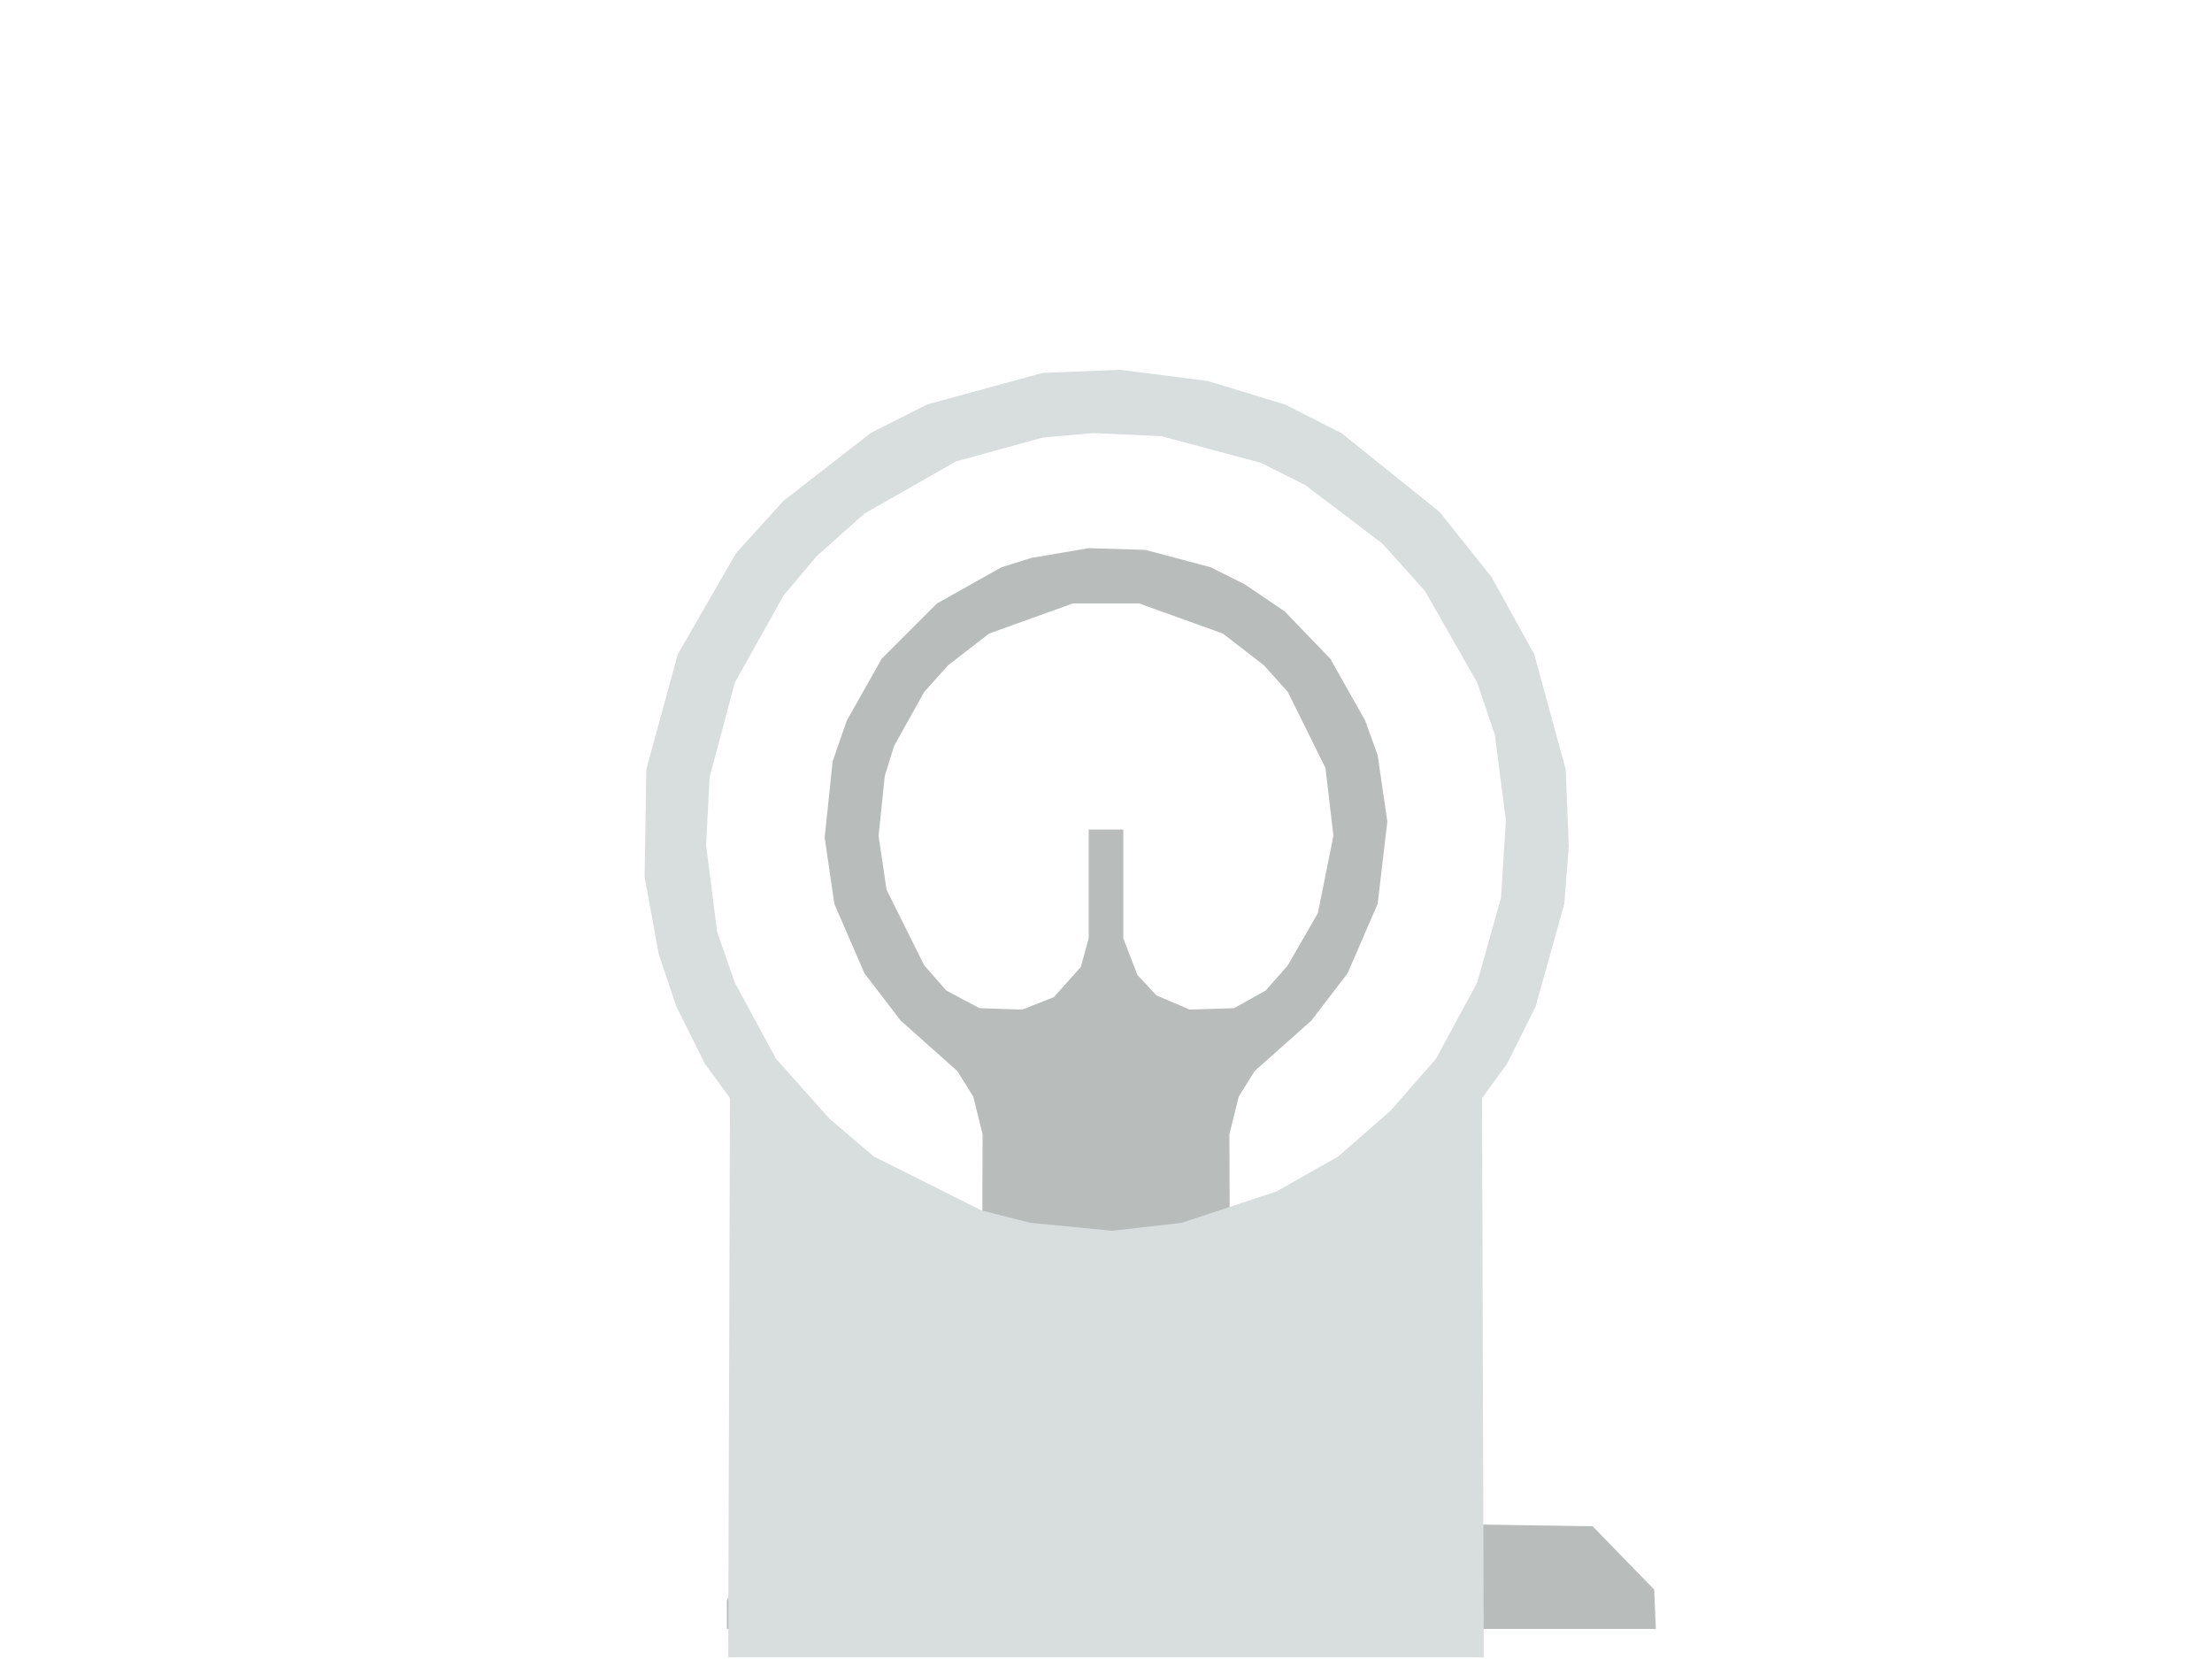
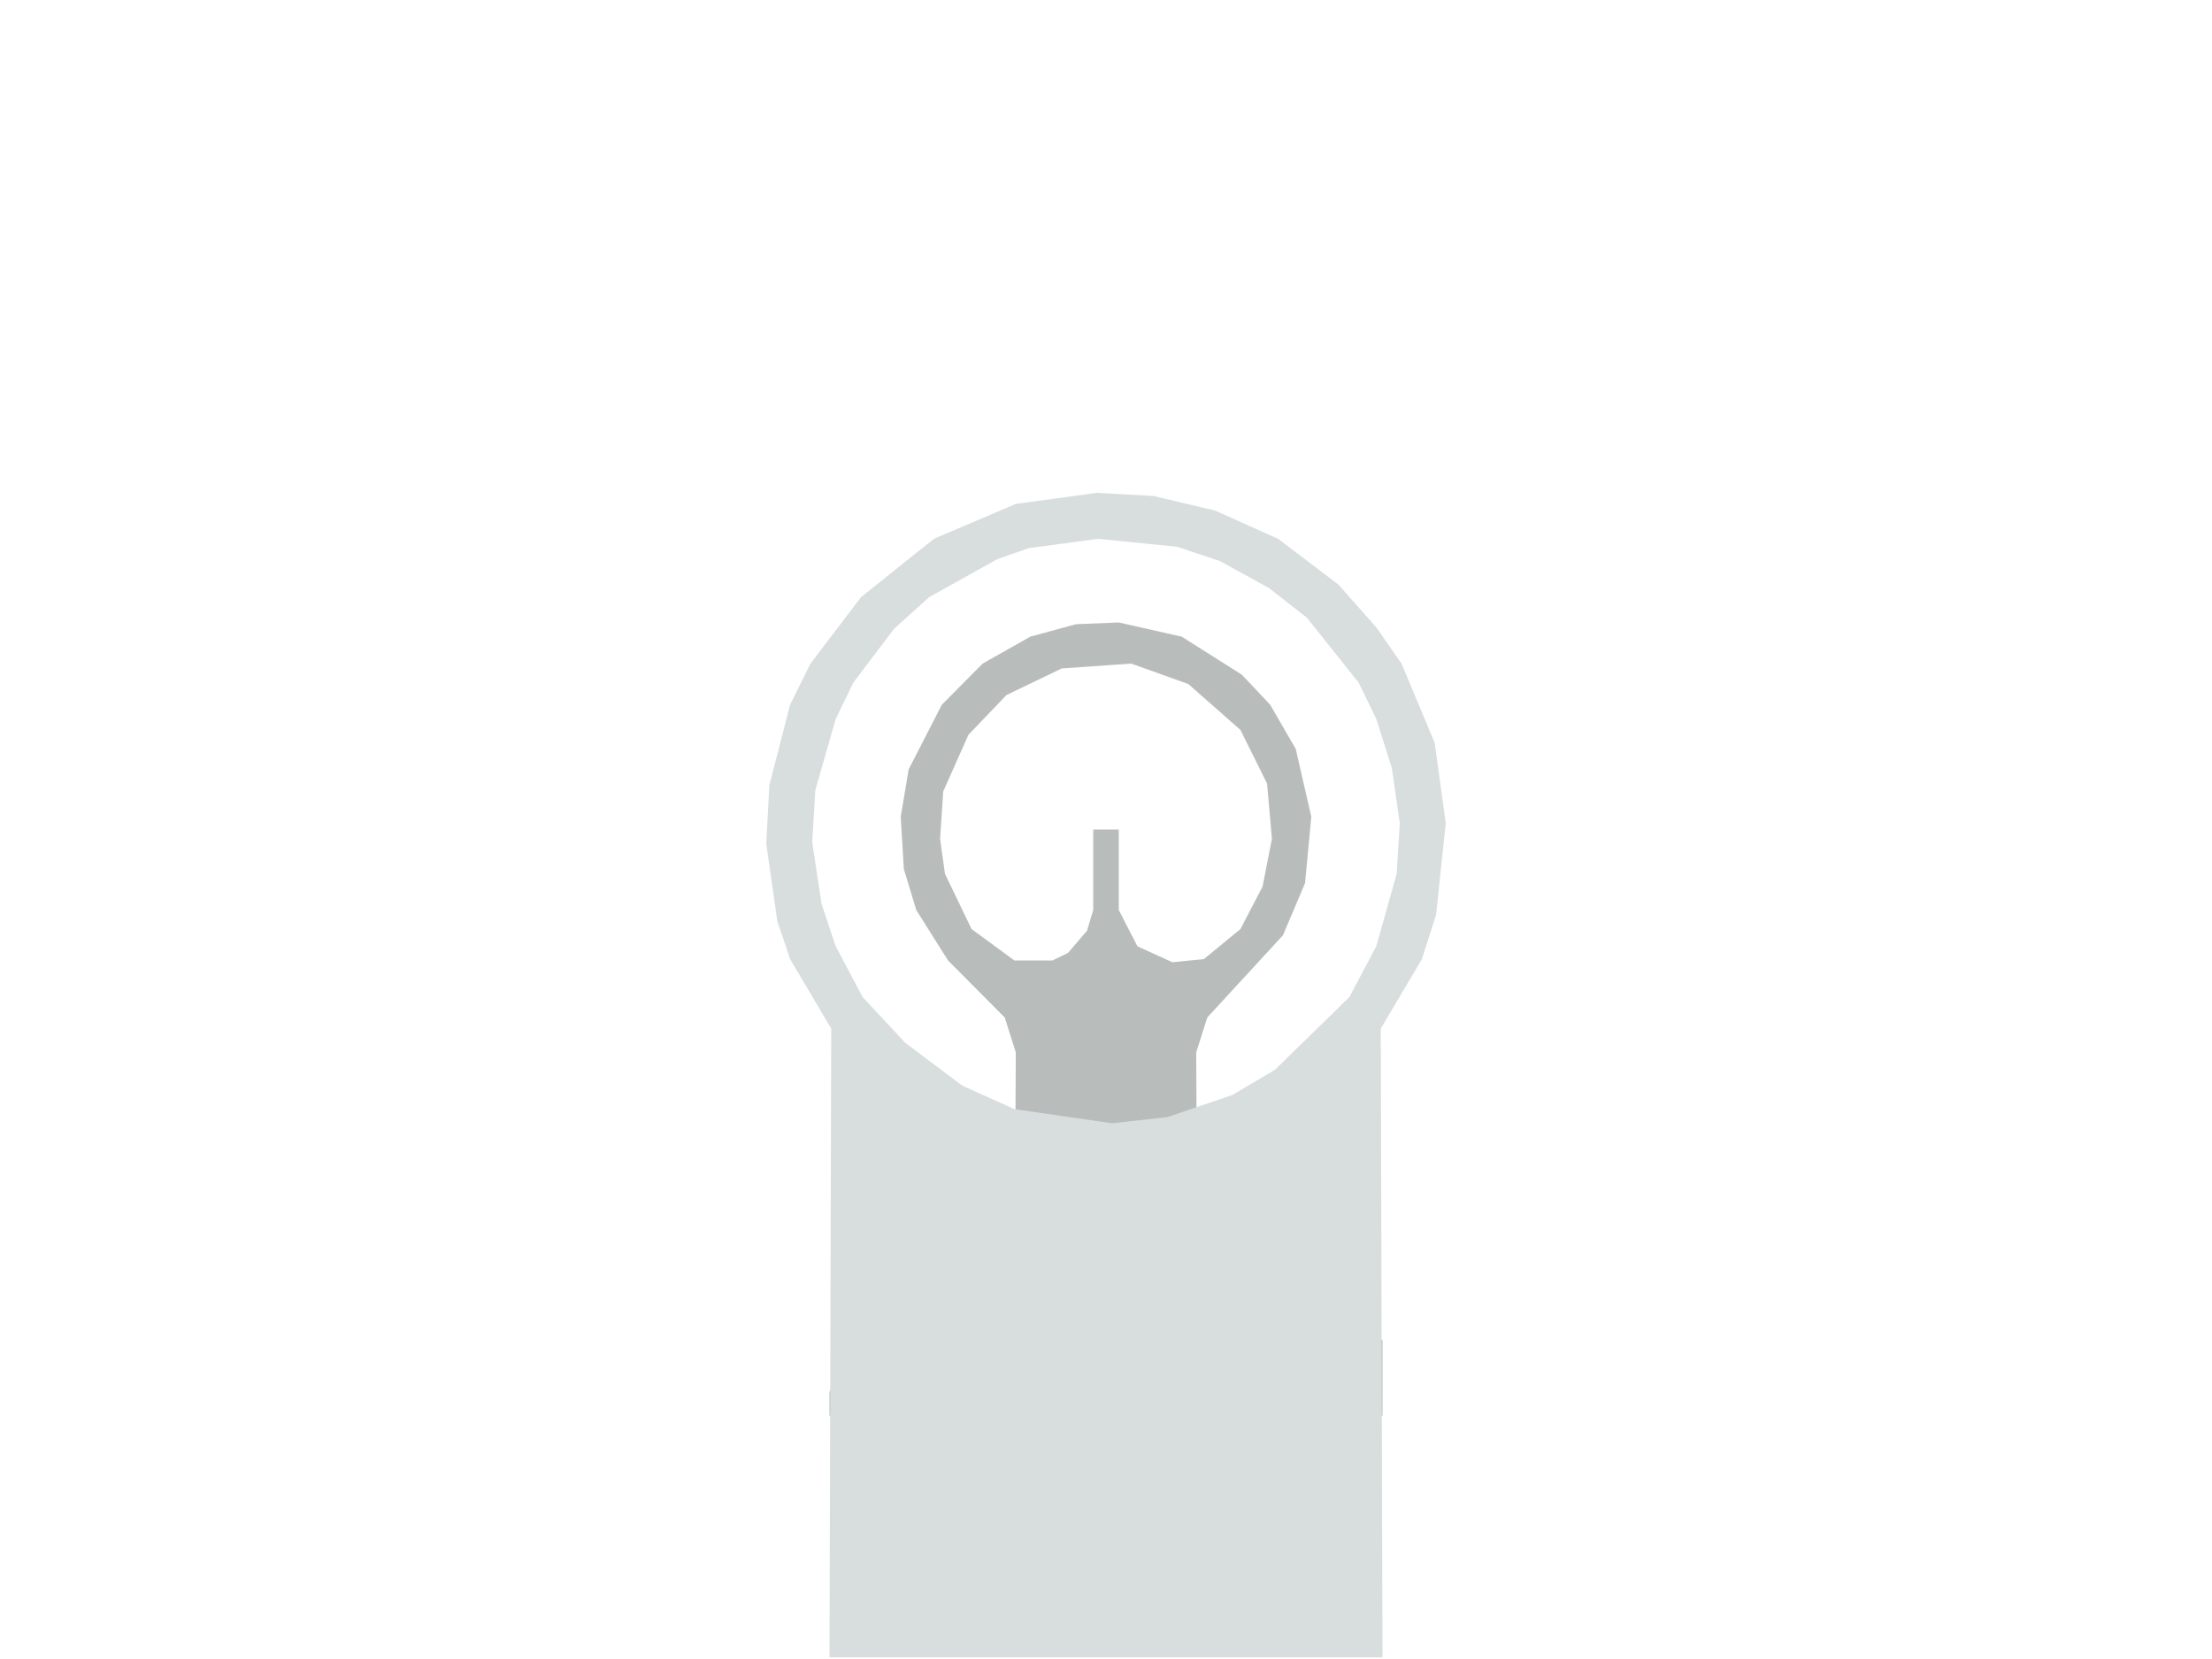
<svg xmlns="http://www.w3.org/2000/svg" viewBox="0 0 64 48">
-   <path d="M27.11,17.46 L25.51,19.06 L24.50,20.85 L24.09,22.03 L23.86,24.23 L24.14,26.15 L25.01,28.16 L26.06,29.53 L27.70,30.99 L28.16,31.73 L28.43,32.82 L28.39,43.75 L27.06,43.79 L26.51,43.98 L22.99,43.98 L21.39,45.58 L21.03,46.31 L21.03,47.13 L47.91,47.13 L47.86,45.99 L46.08,44.16 L40.09,44.07 L39.77,43.79 L35.61,43.75 L35.57,32.82 L35.84,31.73 L36.30,30.99 L37.94,29.53 L38.99,28.16 L39.86,26.15 L40.14,23.77 L39.86,21.85 L39.50,20.85 L38.49,19.06 L37.17,17.69 L36.02,16.91 L35.02,16.41 L33.14,15.91 L31.50,15.86 L29.85,16.14 L28.98,16.41Z M28.62,18.33 L31.04,17.46 L32.96,17.46 L35.38,18.33 L36.57,19.25 L37.26,20.02 L38.35,22.22 L38.58,24.18 L38.13,26.42 L37.26,27.93 L36.62,28.66 L35.70,29.17 L34.42,29.21 L33.46,28.80 L32.91,28.21 L32.50,27.15 L32.50,24.00 L31.50,24.00 L31.50,27.15 L31.27,27.98 L30.49,28.85 L29.58,29.21 L28.34,29.17 L27.38,28.66 L26.74,27.93 L25.65,25.74 L25.42,24.18 L25.60,22.45 L25.87,21.58 L26.74,20.02 L27.43,19.25Z" fill="#b8bdbc" fill-rule="evenodd" />
-   <path d="M26.83,11.70 L25.19,12.53 L22.67,14.49 L21.30,16.00 L19.61,18.93 L18.70,22.26 L18.65,25.37 L19.06,27.61 L19.57,29.12 L20.39,30.77 L21.12,31.77 L21.07,47.95 L42.93,47.95 L42.88,31.77 L43.61,30.77 L44.43,29.12 L45.26,26.15 L45.39,24.50 L45.30,22.26 L44.39,18.93 L43.15,16.69 L41.65,14.81 L38.81,12.53 L37.17,11.70 L34.93,11.02 L32.41,10.70 L30.17,10.79Z M31.63,12.53 L33.60,12.62 L36.48,13.39 L37.76,14.03 L40.00,15.73 L41.23,17.10 L42.74,19.75 L43.25,21.26 L43.57,23.73 L43.43,25.97 L42.74,28.43 L41.55,30.63 L40.23,32.14 L38.72,33.46 L36.94,34.47 L34.19,35.38 L32.18,35.61 L29.81,35.38 L28.39,35.02 L25.28,33.46 L24.00,32.37 L22.45,30.63 L21.26,28.43 L20.75,26.97 L20.43,24.46 L20.53,22.49 L21.26,19.75 L22.67,17.23 L23.63,16.09 L25.01,14.86 L27.66,13.35 L30.17,12.66Z" fill="#d8dedd" fill-rule="evenodd" />
+   <path d="M29.81,18.42 L28.43,19.20 L27.25,20.39 L26.29,22.26 L26.06,23.63 L26.15,25.14 L26.51,26.33 L27.43,27.79 L29.07,29.44 L29.39,30.45 L29.35,38.45 L28.11,38.63 L25.42,38.63 L24.23,39.82 L24.00,40.27 L24.00,40.96 L40.00,40.96 L40.00,38.77 L37.94,38.72 L37.71,38.49 L34.65,38.45 L34.61,30.45 L34.93,29.44 L37.12,27.06 L37.76,25.55 L37.94,23.63 L37.49,21.67 L36.75,20.39 L35.93,19.52 L34.19,18.42 L32.37,18.01 L31.13,18.06Z M29.12,20.11 L30.72,19.34 L32.73,19.20 L34.38,19.79 L35.89,21.12 L36.66,22.67 L36.80,24.27 L36.53,25.65 L35.89,26.88 L34.83,27.75 L33.92,27.84 L32.91,27.38 L32.37,26.33 L32.37,24.00 L31.63,24.00 L31.63,26.33 L31.45,26.93 L30.90,27.57 L30.45,27.79 L29.35,27.79 L28.11,26.88 L27.34,25.28 L27.20,24.27 L27.29,22.90 L28.02,21.26Z" fill="#b8bdbc" fill-rule="evenodd" />
+   <path d="M29.39,14.58 L27.02,15.59 L24.91,17.28 L23.45,19.20 L22.86,20.39 L22.26,22.72 L22.17,24.41 L22.49,26.65 L22.86,27.75 L24.05,29.76 L24.00,47.95 L40.00,47.95 L39.95,29.76 L41.14,27.75 L41.55,26.47 L41.83,23.82 L41.51,21.49 L40.55,19.20 L39.82,18.15 L38.72,16.91 L36.98,15.59 L35.15,14.77 L33.37,14.35 L31.73,14.26Z M31.77,15.59 L34.06,15.82 L35.29,16.23 L36.71,17.01 L37.81,17.87 L39.31,19.75 L39.82,20.80 L40.27,22.22 L40.50,23.82 L40.41,25.28 L39.82,27.38 L39.04,28.85 L36.89,30.95 L35.66,31.68 L33.78,32.32 L32.18,32.50 L29.35,32.09 L27.84,31.41 L26.19,30.17 L24.96,28.85 L24.18,27.38 L23.77,26.15 L23.50,24.37 L23.59,22.86 L24.18,20.80 L24.69,19.75 L25.87,18.19 L26.88,17.28 L28.85,16.18 L29.76,15.86Z" fill="#d8dedd" fill-rule="evenodd" />
  <g transform="scale(0.04571)" fill="none" stroke="#b8bdbc" stroke-width="4.0" stroke-linecap="round" stroke-linejoin="round" />
</svg>
